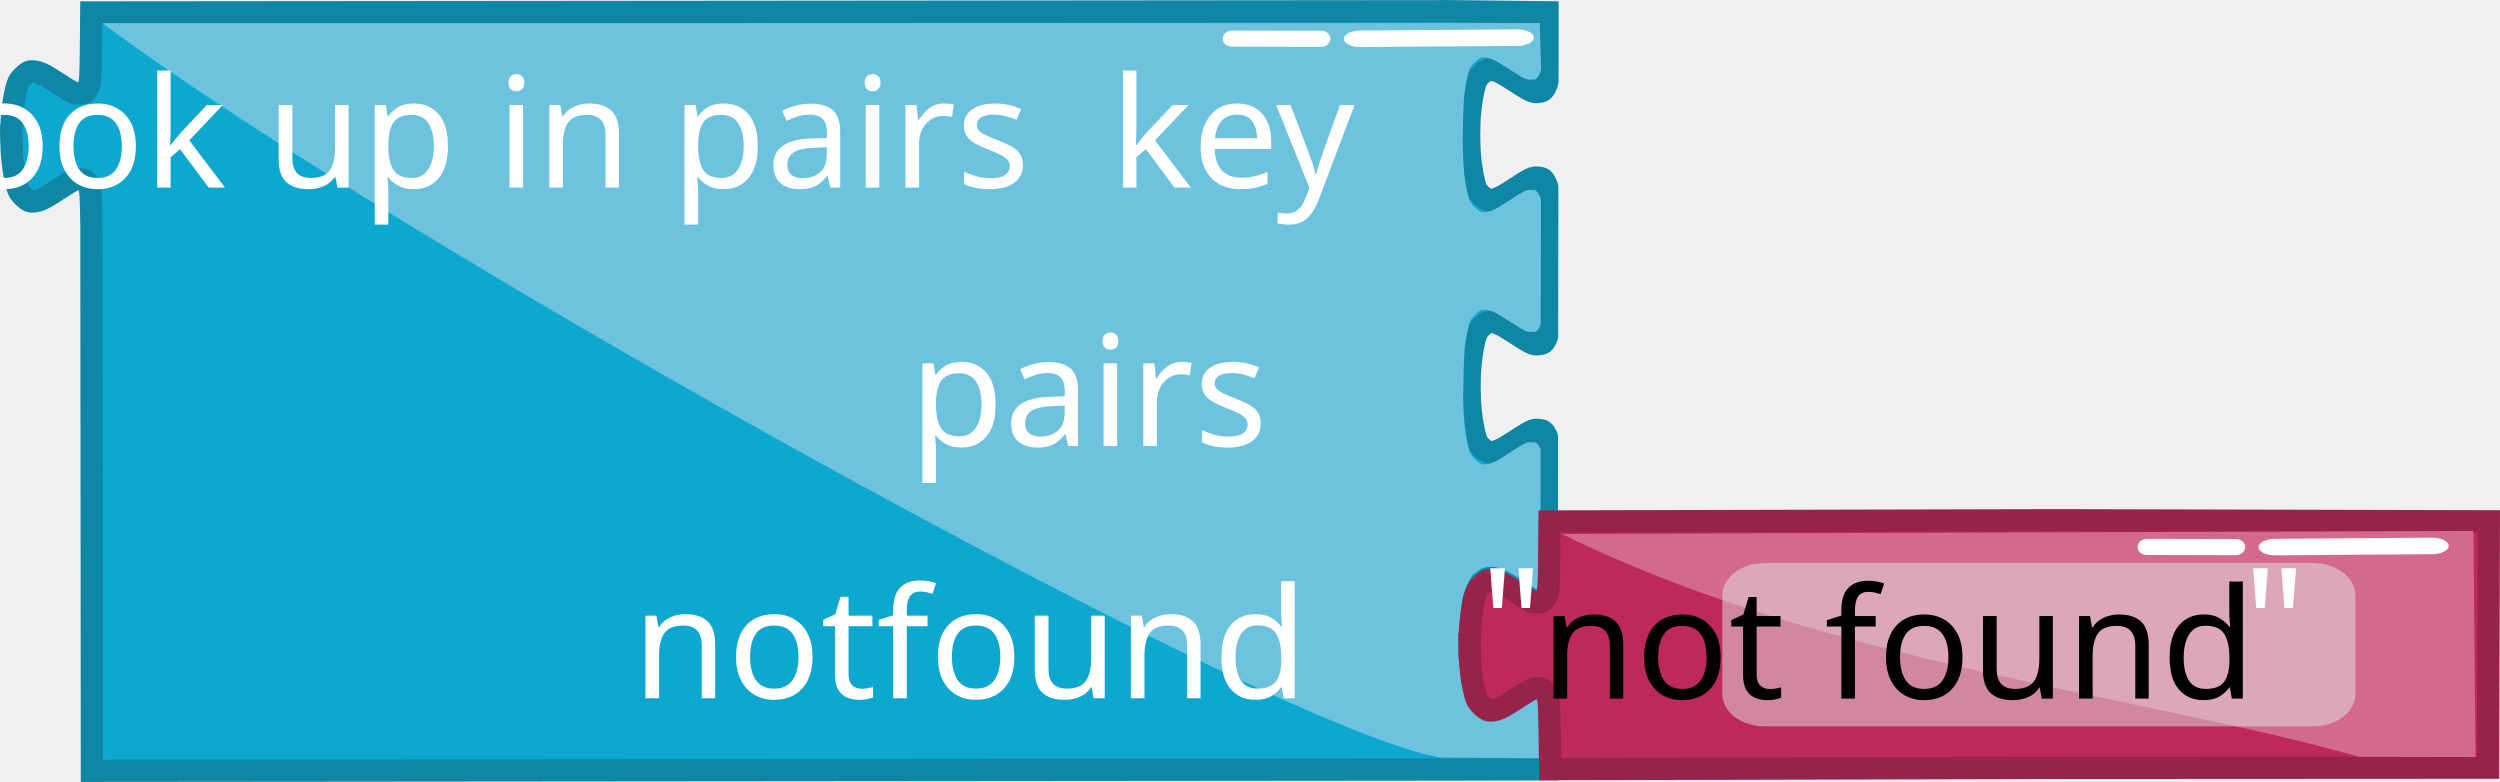
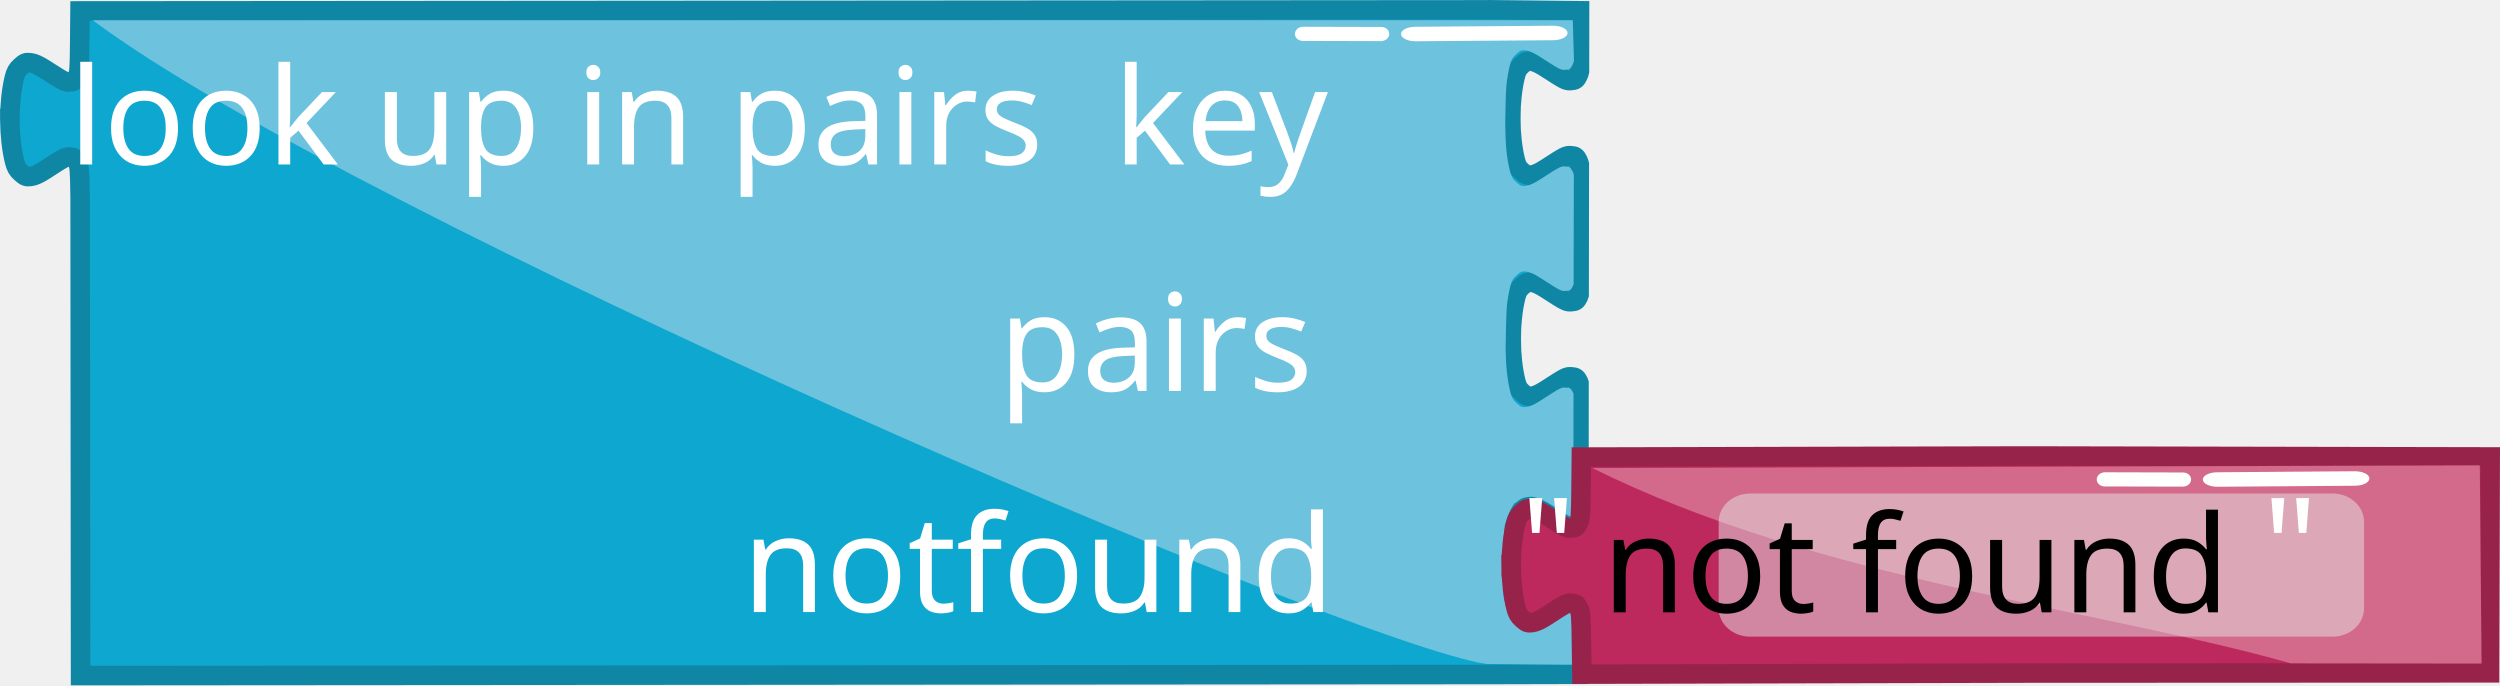
- <svg xmlns="http://www.w3.org/2000/svg" width="379.273mm" height="118.626mm" viewBox="0 0 379.273 118.626" version="1.1" id="svg2283">
+ <svg xmlns="http://www.w3.org/2000/svg" width="432.718mm" height="118.625mm" viewBox="0 0 432.718 118.625" version="1.1" id="svg2283">
  <defs id="defs2277" />
-   <g id="layer1" transform="translate(291.1368,-252.942)">
-     <g id="g4380" transform="matrix(0.6222609,0,0,-0.6222609,1819.233,2134.953)">
-       <path style="fill:#0ea7cf;fill-opacity:1;stroke:#1086a5;stroke-width:5.426;stroke-miterlimit:4;stroke-dasharray:none;stroke-opacity:1" d="m -3038.424,3021.747 -0.01,-0.01 -330.768,-0.302 -0.081,-8.525 c -0.073,-7.756 -0.14,-8.641 -0.728,-9.825 -0.574,-1.156 -0.79,-1.312 -1.944,-1.397 -1.365,-0.101 -1.359,-0.104 -7.154,3.608 -1.657,1.062 -2.924,1.629 -3.87,1.733 -1.266,0.14 -1.538,0.036 -2.707,-1.025 -1.044,-0.948 -1.398,-1.579 -1.799,-3.208 -0.796,-3.232 -1.204,-7.242 -1.236,-11.285 h -0.011 c 4e-4,-0.105 0.011,-0.21 0.011,-0.315 -4e-4,-0.105 -0.01,-0.208 0,-0.314 h 0.01 c 0.053,-4.043 0.481,-8.051 1.292,-11.279 0.409,-1.627 0.766,-2.256 1.815,-3.199 1.175,-1.056 1.446,-1.159 2.712,-1.012 0.946,0.109 2.209,0.682 3.861,1.752 5.777,3.74 5.772,3.738 7.137,3.643 1.155,-0.08 1.373,-0.234 1.953,-1.387 0.594,-1.181 0.663,-2.066 0.773,-9.822 l 0.122,-133.025 330.771,0.302 23.909,0.059 0.01,4.819 0.01,13.832 c -0.035,0.109 -0.062,0.228 -0.11,0.325 -0.289,0.577 -0.488,0.905 -0.759,1.099 -0.271,0.193 -0.614,0.252 -1.191,0.293 -0.341,0.024 -0.596,0.042 -0.877,0 -0.282,-0.044 -0.591,-0.151 -1.037,-0.378 -0.892,-0.453 -2.337,-1.385 -5.229,-3.249 -0.827,-0.533 -1.556,-0.943 -2.197,-1.232 -0.641,-0.289 -1.194,-0.459 -1.667,-0.513 -0.633,-0.072 -1.018,-0.081 -1.39,0.058 -0.373,0.14 -0.734,0.43 -1.32,0.96 -0.523,0.472 -0.874,0.866 -1.144,1.345 -0.27,0.479 -0.461,1.043 -0.663,1.857 -0.403,1.615 -0.709,3.425 -0.92,5.337 -0.211,1.911 -0.328,3.923 -0.35,5.944 h -0.01 c -1e-4,0.105 0,0.21 0,0.315 0,0.105 -0.011,0.21 -0.011,0.315 h 0.011 c 0.02,2.022 0.135,4.034 0.344,5.946 0.209,1.912 0.513,3.723 0.914,5.338 0.202,0.814 0.392,1.378 0.662,1.857 0.27,0.479 0.621,0.873 1.144,1.346 0.586,0.53 0.946,0.821 1.318,0.961 0.372,0.14 0.757,0.129 1.39,0.059 0.473,-0.053 1.027,-0.223 1.669,-0.511 0.641,-0.289 1.371,-0.697 2.199,-1.229 2.894,-1.862 4.34,-2.792 5.232,-3.245 0.446,-0.226 0.754,-0.332 1.036,-0.377 0.282,-0.044 0.538,-0.025 0.879,0 0.577,0.042 0.92,0.102 1.191,0.296 0.271,0.194 0.469,0.52 0.757,1.097 0.061,0.121 0.096,0.269 0.138,0.407 l 0.01,23.618 0.01,14.282 c -0.044,0.121 -0.071,0.262 -0.126,0.374 -0.289,0.577 -0.488,0.905 -0.759,1.099 -0.271,0.193 -0.614,0.252 -1.191,0.293 -0.341,0.024 -0.596,0.042 -0.877,0 -0.282,-0.044 -0.591,-0.151 -1.037,-0.378 -0.892,-0.453 -2.337,-1.385 -5.229,-3.249 -0.827,-0.533 -1.556,-0.943 -2.197,-1.232 -0.641,-0.289 -1.194,-0.459 -1.667,-0.513 -0.633,-0.072 -1.018,-0.081 -1.39,0.059 -0.373,0.14 -0.733,0.43 -1.32,0.96 -0.523,0.472 -0.874,0.866 -1.144,1.345 -0.27,0.479 -0.461,1.043 -0.663,1.857 -0.403,1.615 -0.709,3.425 -0.92,5.336 -0.211,1.911 -0.328,3.923 -0.35,5.944 h -0.01 c -3e-4,0.105 0,0.21 0,0.315 0,0.105 -0.01,0.21 -0.01,0.315 h 0.01 c 0.02,2.022 0.135,4.034 0.344,5.946 0.209,1.912 0.513,3.723 0.914,5.338 0.202,0.814 0.392,1.378 0.662,1.857 0.27,0.479 0.621,0.873 1.144,1.346 0.586,0.53 0.946,0.821 1.318,0.961 0.372,0.14 0.757,0.129 1.39,0.059 0.473,-0.053 1.027,-0.222 1.669,-0.511 0.641,-0.289 1.371,-0.697 2.199,-1.229 2.894,-1.862 4.34,-2.792 5.232,-3.245 0.446,-0.226 0.754,-0.332 1.036,-0.377 0.282,-0.044 0.538,-0.025 0.879,0 0.577,0.042 0.92,0.102 1.191,0.296 0.271,0.194 0.469,0.52 0.757,1.097 0.078,0.155 0.117,0.354 0.176,0.521 l 0.025,17.506 0.02,13.639 0.01,5.162 c -0.091,0.367 -0.185,0.691 -0.333,0.984 -0.289,0.577 -0.488,0.905 -0.759,1.099 -0.271,0.193 -0.614,0.252 -1.191,0.293 -0.341,0.024 -0.596,0.043 -0.877,0 -0.282,-0.044 -0.591,-0.151 -1.037,-0.378 -0.892,-0.453 -2.337,-1.385 -5.229,-3.249 -0.827,-0.533 -1.556,-0.943 -2.197,-1.232 -0.641,-0.289 -1.194,-0.459 -1.667,-0.513 -0.633,-0.072 -1.018,-0.08 -1.39,0.06 -0.373,0.14 -0.734,0.43 -1.32,0.959 -0.524,0.472 -0.874,0.866 -1.144,1.345 -0.271,0.479 -0.461,1.043 -0.664,1.857 -0.403,1.615 -0.709,3.425 -0.92,5.336 -0.211,1.911 -0.328,3.923 -0.35,5.944 h -0.011 c -2e-4,0.105 3e-4,0.21 0.011,0.315 0,0.105 -0.011,0.21 -0.011,0.315 h 0.011 c 0.02,2.022 0.135,4.034 0.344,5.946 0.209,1.912 0.513,3.723 0.914,5.338 0.202,0.814 0.392,1.378 0.662,1.857 0.27,0.479 0.621,0.873 1.144,1.346 0.586,0.53 0.946,0.821 1.318,0.961 0.372,0.14 0.757,0.129 1.39,0.059 0.473,-0.053 1.027,-0.222 1.668,-0.511 0.641,-0.289 1.371,-0.697 2.199,-1.229 2.894,-1.862 4.34,-2.792 5.232,-3.245 0.446,-0.226 0.754,-0.332 1.036,-0.377 0.282,-0.044 0.538,-0.026 0.879,0 0.577,0.042 0.92,0.102 1.191,0.296 0.271,0.193 0.469,0.52 0.757,1.097 0.169,0.339 0.286,0.678 0.382,1.137 l 0.025,16.888 z" id="path4288" />
-       <path id="path4290" d="m -3366.511,3018.835 c 73.73,-54.897 287.443,-173.183 326.373,-179.038 l 24.341,-0.223 c -0.638,10.422 -0.069,5.188 -0.144,15.73 l -6.843,-4.438 c -1.897,-0.617 -3.464,-1.894 -5.641,-1.75 -2.125,0.116 -3.032,1.603 -4.599,2.81 -1.398,2.199 -1.603,4.119 -2.214,6.241 l -0.593,9.723 0.851,10.562 c 0.675,2.067 1.223,3.677 2.558,5.921 1.606,0.808 1.511,1.894 5.198,1.94 2.935,-0.577 5.566,-2.525 8.272,-4.169 1.042,-0.811 2.034,-1.266 3.051,-1.899 0.044,9.819 0.012,24.825 0.056,34.643 -0.044,0.121 -0.071,0.262 -0.126,0.374 -0.289,0.577 -0.488,0.905 -0.759,1.099 -0.271,0.193 -0.614,0.252 -1.191,0.293 -0.341,0.024 -0.596,0.042 -0.877,0 -0.282,-0.044 -0.591,-0.151 -1.037,-0.378 -0.892,-0.453 -2.337,-1.385 -5.229,-3.249 -0.827,-0.533 -1.556,-0.943 -2.197,-1.232 -0.641,-0.289 -1.194,-0.459 -1.667,-0.513 -0.633,-0.072 -1.018,-0.081 -1.39,0.059 -0.373,0.14 -0.734,0.43 -1.32,0.959 -0.523,0.472 -0.873,0.866 -1.144,1.345 -0.27,0.479 -0.461,1.043 -0.664,1.857 -0.402,1.615 -0.709,3.425 -0.92,5.336 -0.211,1.911 -0.328,3.923 -0.35,5.944 h -0.01 c -4e-4,0.105 0,0.21 0,0.315 0,0.105 -0.01,0.21 -0.01,0.315 h 0.01 c 0.02,2.022 0.135,10.034 0.344,11.946 0.209,1.912 0.513,3.723 0.914,5.338 0.202,0.814 0.392,1.378 0.662,1.857 0.27,0.479 0.621,0.873 1.144,1.346 0.586,0.53 0.946,0.821 1.318,0.961 0.372,0.14 0.757,0.13 1.39,0.059 0.473,-0.053 1.027,-0.223 1.669,-0.511 0.642,-0.289 1.371,-0.697 2.199,-1.229 2.894,-1.862 4.34,-2.792 5.232,-3.245 0.446,-0.226 0.754,-0.332 1.036,-0.376 0.282,-0.044 0.538,-0.025 0.879,0 0.577,0.042 0.92,0.102 1.191,0.296 0.271,0.194 0.469,0.52 0.757,1.097 0.078,0.155 0.117,0.354 0.176,0.521 l 0.025,16.006 0.02,9.139 0.01,5.162 c -0.091,0.367 -0.185,0.691 -0.333,0.984 -0.289,0.577 -0.488,0.905 -0.759,1.099 -0.271,0.193 -0.614,0.252 -1.191,0.293 -0.341,0.024 -0.596,0.043 -0.877,0 -0.282,-0.044 -0.591,-0.151 -1.037,-0.378 -0.892,-0.453 -2.337,-1.385 -5.23,-3.249 -0.827,-0.533 -1.556,-0.943 -2.197,-1.232 -0.641,-0.289 -1.194,-0.459 -1.667,-0.513 -0.633,-0.072 -1.018,-0.081 -1.39,0.059 -0.372,0.14 -0.733,0.43 -1.32,0.96 -0.523,0.472 -0.874,0.866 -1.144,1.345 -0.271,0.479 -0.461,1.043 -0.664,1.857 -0.403,1.615 -0.709,3.425 -0.92,5.337 -0.211,1.911 -0.328,5.423 -0.35,7.444 h -0.01 c -2e-4,0.105 0,0.21 0.01,0.315 0,0.105 -0.01,0.21 -0.01,0.315 h 0.01 c 0.02,2.022 0.135,8.534 0.344,10.446 0.209,1.912 0.513,3.723 0.914,5.338 0.202,0.814 0.392,1.378 0.662,1.857 0.27,0.479 0.621,0.873 1.144,1.346 0.586,0.53 0.946,0.821 1.318,0.961 0.372,0.14 0.757,0.13 1.39,0.059 0.473,-0.053 1.027,-0.223 1.669,-0.511 0.641,-0.289 1.371,-0.697 2.199,-1.229 2.894,-1.862 4.34,-2.792 5.232,-3.245 0.446,-0.226 0.754,-0.333 1.036,-0.377 0.282,-0.044 0.538,-0.026 0.879,0 0.577,0.042 0.92,0.102 1.191,0.296 0.271,0.194 0.469,0.52 0.757,1.097 0.169,0.339 0.286,0.678 0.382,1.137 l -0.332,11.257 z" style="fill:#6dc2dd;fill-opacity:1;stroke:none;stroke-width:5.426;stroke-miterlimit:4;stroke-dasharray:none;stroke-opacity:1" />
-       <rect style="opacity:1;fill:#ffffff;fill-opacity:1;stroke:none;stroke-width:2.335;stroke-miterlimit:4;stroke-dasharray:none;stroke-opacity:1" id="rect4292" width="46.33" height="4.033" x="-2981.983" y="-3040.379" transform="matrix(0.9999721,0.00747001,0.02696542,-0.9996364,0,0)" ry="2.016" rx="4.045" />
-       <rect rx="2.269" ry="1.971" transform="matrix(0.9999967,-0.00256827,-0.0230192,-0.999735,0,0)" y="-3009.711" x="-3162.595" height="3.941" width="26.249" id="rect4294" style="opacity:1;fill:#ffffff;fill-opacity:1;stroke:none;stroke-width:2.711;stroke-miterlimit:4;stroke-dasharray:none;stroke-opacity:1" />
-       <text transform="scale(1,-1)" id="text4298" y="-2978.728" x="-3202.149" style="font-style:normal;font-variant:normal;font-weight:normal;font-stretch:normal;font-size:37.559px;line-height:1.25;font-family:'Bebas Neue';-inkscape-font-specification:'Bebas Neue';text-align:center;letter-spacing:0px;word-spacing:0px;text-anchor:middle;fill:#ffffff;fill-opacity:1;stroke:none;stroke-width:2.012" xml:space="preserve">
-         <tspan style="font-style:normal;font-variant:normal;font-weight:normal;font-stretch:normal;font-family:PAGRevolucionW00-Regular;-inkscape-font-specification:PAGRevolucionW00-Regular;fill:#ffffff;stroke-width:2.012" y="-2978.728" x="-3202.149" id="tspan4296">look up in pairs  key</tspan>
+   <g id="layer1" transform="translate(329.7659,-252.9422)">
+     <g id="g71">
+       <path style="fill:#0ea7cf;fill-opacity:1;stroke:#1086a5;stroke-width:3.377;stroke-miterlimit:4;stroke-dasharray:none;stroke-opacity:1" d="m -71.459,254.638 -0.006,0.006 -244.453,0.188 -0.05,5.305 c -0.045,4.826 -0.087,5.377 -0.453,6.114 -0.357,0.719 -0.491,0.816 -1.21,0.87 -0.849,0.063 -0.846,0.065 -4.452,-2.245 -1.031,-0.661 -1.819,-1.013 -2.408,-1.078 -0.788,-0.087 -0.957,-0.022 -1.685,0.638 -0.65,0.59 -0.87,0.982 -1.119,1.996 -0.495,2.011 -0.749,4.506 -0.769,7.022 h -0.007 c 2.4e-4,0.065 0.007,0.131 0.007,0.196 -2.5e-4,0.065 -0.006,0.13 0,0.195 h 0.006 c 0.033,2.516 0.299,5.01 0.804,7.019 0.255,1.013 0.477,1.404 1.129,1.991 0.731,0.657 0.899,0.721 1.687,0.63 0.589,-0.068 1.375,-0.425 2.403,-1.09 3.595,-2.327 3.592,-2.326 4.441,-2.267 0.718,0.05 0.854,0.146 1.215,0.863 0.369,0.735 0.412,1.286 0.481,6.112 l 0.076,82.776 244.455,-0.188 14.878,-0.037 0.006,-2.999 0.006,-8.607 c -0.022,-0.068 -0.039,-0.142 -0.068,-0.202 -0.18,-0.359 -0.304,-0.563 -0.472,-0.684 -0.168,-0.12 -0.382,-0.157 -0.741,-0.182 -0.212,-0.015 -0.371,-0.026 -0.546,0 -0.175,0.027 -0.368,0.094 -0.645,0.235 -0.555,0.282 -1.455,0.862 -3.254,2.022 -0.515,0.332 -0.968,0.586 -1.367,0.767 -0.399,0.18 -0.743,0.286 -1.037,0.319 -0.394,0.045 -0.633,0.05 -0.865,-0.036 -0.232,-0.087 -0.456,-0.268 -0.821,-0.597 -0.326,-0.294 -0.544,-0.539 -0.712,-0.837 -0.168,-0.298 -0.287,-0.649 -0.413,-1.156 -0.25,-1.005 -0.441,-2.131 -0.572,-3.321 -0.131,-1.189 -0.204,-2.441 -0.218,-3.699 h -0.006 c -6.2e-5,-0.065 0,-0.131 0,-0.196 0,-0.065 -0.007,-0.131 -0.007,-0.196 h 0.007 c 0.012,-1.258 0.084,-2.51 0.214,-3.7 0.13,-1.19 0.319,-2.316 0.569,-3.322 0.126,-0.507 0.244,-0.858 0.412,-1.156 0.168,-0.298 0.386,-0.543 0.712,-0.838 0.365,-0.33 0.589,-0.511 0.82,-0.598 0.232,-0.087 0.471,-0.081 0.865,-0.037 0.294,0.033 0.639,0.138 1.038,0.318 0.399,0.18 0.853,0.433 1.368,0.765 1.801,1.158 2.7,1.737 3.256,2.019 0.278,0.141 0.469,0.207 0.644,0.234 0.175,0.027 0.335,0.016 0.547,0 0.359,-0.026 0.573,-0.064 0.741,-0.184 0.168,-0.12 0.292,-0.323 0.471,-0.683 0.038,-0.075 0.06,-0.167 0.086,-0.253 l 0.006,-14.696 0.006,-8.887 c -0.027,-0.075 -0.044,-0.163 -0.078,-0.232 -0.18,-0.359 -0.304,-0.563 -0.472,-0.684 -0.168,-0.12 -0.382,-0.157 -0.741,-0.182 -0.212,-0.015 -0.371,-0.026 -0.546,0 -0.175,0.027 -0.368,0.094 -0.645,0.235 -0.555,0.282 -1.455,0.862 -3.254,2.022 -0.515,0.332 -0.968,0.586 -1.367,0.767 -0.399,0.18 -0.743,0.286 -1.037,0.319 -0.394,0.045 -0.633,0.05 -0.865,-0.037 -0.232,-0.087 -0.456,-0.268 -0.821,-0.597 -0.326,-0.294 -0.544,-0.539 -0.712,-0.837 -0.168,-0.298 -0.287,-0.649 -0.413,-1.156 -0.25,-1.005 -0.441,-2.131 -0.572,-3.321 -0.131,-1.189 -0.204,-2.441 -0.218,-3.699 h -0.006 c -1.86e-4,-0.065 0,-0.131 0,-0.196 0,-0.065 -0.006,-0.131 -0.006,-0.196 h 0.006 c 0.012,-1.258 0.084,-2.51 0.214,-3.7 0.13,-1.19 0.319,-2.316 0.569,-3.322 0.126,-0.507 0.244,-0.858 0.412,-1.156 0.168,-0.298 0.386,-0.543 0.712,-0.838 0.364,-0.33 0.589,-0.511 0.82,-0.598 0.232,-0.087 0.471,-0.081 0.865,-0.037 0.294,0.033 0.639,0.138 1.038,0.318 0.399,0.18 0.853,0.434 1.368,0.765 1.801,1.158 2.7,1.737 3.256,2.019 0.278,0.141 0.469,0.207 0.644,0.234 0.175,0.027 0.335,0.016 0.547,0 0.359,-0.026 0.573,-0.064 0.741,-0.184 0.168,-0.12 0.292,-0.323 0.471,-0.683 0.049,-0.097 0.073,-0.22 0.109,-0.325 l 0.016,-10.893 0.012,-8.487 0.006,-3.212 c -0.057,-0.228 -0.115,-0.43 -0.207,-0.613 -0.18,-0.359 -0.304,-0.563 -0.472,-0.684 -0.168,-0.12 -0.382,-0.157 -0.741,-0.182 -0.212,-0.015 -0.371,-0.027 -0.546,0 -0.175,0.027 -0.368,0.094 -0.645,0.235 -0.555,0.282 -1.455,0.862 -3.254,2.022 -0.515,0.332 -0.968,0.586 -1.367,0.767 -0.399,0.18 -0.743,0.286 -1.037,0.319 -0.394,0.045 -0.633,0.05 -0.865,-0.037 -0.232,-0.087 -0.456,-0.268 -0.821,-0.597 -0.326,-0.294 -0.544,-0.539 -0.712,-0.837 -0.168,-0.298 -0.287,-0.649 -0.413,-1.156 -0.25,-1.005 -0.441,-2.131 -0.572,-3.321 -0.131,-1.189 -0.204,-2.441 -0.218,-3.699 h -0.007 c -1.25e-4,-0.065 1.86e-4,-0.131 0.007,-0.196 0,-0.065 -0.007,-0.131 -0.007,-0.196 h 0.007 c 0.012,-1.258 0.084,-2.51 0.214,-3.7 0.13,-1.19 0.319,-2.316 0.569,-3.322 0.126,-0.507 0.244,-0.858 0.412,-1.156 0.168,-0.298 0.386,-0.543 0.712,-0.838 0.365,-0.33 0.589,-0.511 0.82,-0.598 0.232,-0.087 0.471,-0.08 0.865,-0.037 0.294,0.033 0.639,0.138 1.038,0.318 0.399,0.18 0.853,0.433 1.368,0.765 1.801,1.158 2.7,1.737 3.256,2.019 0.278,0.141 0.469,0.207 0.644,0.234 0.175,0.027 0.335,0.016 0.547,0 0.359,-0.026 0.573,-0.064 0.741,-0.184 0.168,-0.12 0.292,-0.323 0.471,-0.683 0.105,-0.211 0.178,-0.422 0.238,-0.707 l 0.016,-10.509 z" id="path4288" />
+       <path id="path4290" d="m -313.715,256.45 c 45.879,34.16 216.965,107.765 241.189,111.408 l 15.146,0.139 c -0.397,-6.485 -0.043,-3.228 -0.09,-9.788 l -4.258,2.762 c -1.18,0.384 -2.156,1.179 -3.51,1.089 -1.322,-0.072 -1.887,-0.997 -2.862,-1.749 -0.87,-1.368 -0.997,-2.563 -1.378,-3.884 l -0.369,-6.05 0.529,-6.572 c 0.42,-1.286 0.761,-2.288 1.592,-3.685 0.999,-0.503 0.94,-1.179 3.234,-1.207 1.826,0.359 3.463,1.571 5.148,2.594 0.649,0.504 1.266,0.788 1.899,1.182 0.027,-6.11 0.007,-15.447 0.035,-21.557 -0.027,-0.075 -0.044,-0.163 -0.078,-0.232 -0.18,-0.359 -0.304,-0.563 -0.472,-0.684 -0.169,-0.12 -0.382,-0.157 -0.741,-0.182 -0.212,-0.015 -0.371,-0.026 -0.546,0 -0.175,0.027 -0.368,0.094 -0.645,0.235 -0.555,0.282 -1.454,0.862 -3.254,2.022 -0.515,0.332 -0.968,0.586 -1.367,0.767 -0.399,0.18 -0.743,0.286 -1.037,0.319 -0.394,0.045 -0.633,0.05 -0.865,-0.037 -0.232,-0.087 -0.456,-0.268 -0.821,-0.597 -0.326,-0.294 -0.543,-0.539 -0.712,-0.837 -0.168,-0.298 -0.287,-0.649 -0.413,-1.156 -0.25,-1.005 -0.441,-2.131 -0.572,-3.321 -0.131,-1.189 -0.204,-2.441 -0.218,-3.699 h -0.006 c -2.49e-4,-0.065 0,-0.131 0,-0.196 0,-0.065 -0.006,-0.131 -0.006,-0.196 h 0.006 c 0.012,-1.258 0.084,-6.244 0.214,-7.433 0.13,-1.19 0.319,-2.316 0.569,-3.322 0.126,-0.507 0.244,-0.858 0.412,-1.156 0.168,-0.298 0.386,-0.543 0.712,-0.838 0.365,-0.33 0.589,-0.511 0.82,-0.598 0.232,-0.087 0.471,-0.081 0.865,-0.037 0.294,0.033 0.639,0.138 1.038,0.318 0.399,0.18 0.853,0.434 1.368,0.765 1.801,1.158 2.7,1.737 3.256,2.019 0.278,0.141 0.469,0.207 0.644,0.234 0.175,0.027 0.335,0.016 0.547,0 0.359,-0.026 0.573,-0.064 0.741,-0.184 0.168,-0.12 0.292,-0.323 0.471,-0.683 0.049,-0.097 0.073,-0.221 0.109,-0.325 l 0.016,-9.96 0.012,-5.687 0.006,-3.212 c -0.057,-0.228 -0.115,-0.43 -0.207,-0.613 -0.18,-0.359 -0.304,-0.563 -0.472,-0.684 -0.168,-0.12 -0.382,-0.157 -0.741,-0.182 -0.212,-0.015 -0.371,-0.027 -0.546,0 -0.175,0.027 -0.368,0.094 -0.645,0.235 -0.555,0.282 -1.455,0.862 -3.254,2.022 -0.515,0.332 -0.968,0.586 -1.367,0.767 -0.399,0.18 -0.743,0.286 -1.037,0.319 -0.394,0.045 -0.633,0.05 -0.865,-0.037 -0.232,-0.087 -0.456,-0.268 -0.821,-0.597 -0.326,-0.294 -0.544,-0.539 -0.712,-0.837 -0.168,-0.298 -0.287,-0.649 -0.413,-1.156 -0.25,-1.005 -0.441,-2.131 -0.572,-3.321 -0.131,-1.189 -0.204,-3.374 -0.218,-4.632 h -0.006 c -1.24e-4,-0.065 0,-0.131 0.006,-0.196 0,-0.065 -0.006,-0.131 -0.006,-0.196 h 0.006 c 0.012,-1.258 0.084,-5.311 0.214,-6.5 0.13,-1.19 0.319,-2.316 0.569,-3.322 0.126,-0.507 0.244,-0.858 0.412,-1.156 0.168,-0.298 0.386,-0.543 0.712,-0.838 0.365,-0.33 0.589,-0.511 0.82,-0.598 0.232,-0.087 0.471,-0.081 0.865,-0.037 0.294,0.033 0.639,0.138 1.038,0.318 0.399,0.18 0.853,0.434 1.368,0.765 1.801,1.158 2.7,1.737 3.256,2.019 0.278,0.141 0.469,0.207 0.644,0.234 0.175,0.027 0.335,0.016 0.547,0 0.359,-0.026 0.573,-0.064 0.741,-0.184 0.168,-0.12 0.292,-0.323 0.471,-0.683 0.105,-0.211 0.178,-0.422 0.238,-0.707 l -0.207,-7.005 z" style="fill:#6dc2dd;fill-opacity:1;stroke:none;stroke-width:3.377;stroke-miterlimit:4;stroke-dasharray:none;stroke-opacity:1" />
+       <rect style="opacity:1;fill:#ffffff;fill-opacity:1;stroke:none;stroke-width:1.453;stroke-miterlimit:4;stroke-dasharray:none;stroke-opacity:1" id="rect4292" width="28.829" height="2.509" x="-94.235" y="256.983" transform="matrix(0.9999721,-0.00747002,0.02696542,0.9996364,0,0)" ry="1.255" rx="2.517" />
+       <rect rx="1.412" ry="1.226" transform="matrix(0.9999967,0.00256826,-0.0230192,0.999735,0,0)" y="257.894" x="-99.672" height="2.452" width="16.333" id="rect4294" style="opacity:1;fill:#ffffff;fill-opacity:1;stroke:none;stroke-width:1.687;stroke-miterlimit:4;stroke-dasharray:none;stroke-opacity:1" />
+       <text id="text4298" y="281.407" x="-187.626" style="font-style:normal;font-variant:normal;font-weight:normal;font-stretch:normal;font-size:23.371px;line-height:1.25;font-family:'Bebas Neue';-inkscape-font-specification:'Bebas Neue';text-align:center;letter-spacing:0px;word-spacing:0px;text-anchor:middle;fill:#ffffff;fill-opacity:1;stroke:none;stroke-width:1.252" xml:space="preserve">
+         <tspan style="font-style:normal;font-variant:normal;font-weight:normal;font-stretch:normal;font-family:Digitalt;-inkscape-font-specification:Digitalt;fill:#ffffff;stroke-width:1.252" y="281.407" x="-187.626" id="tspan4296">look up in pairs  key</tspan>
      </text>
-       <text xml:space="preserve" style="font-style:normal;font-variant:normal;font-weight:normal;font-stretch:normal;font-size:37.559px;line-height:1.25;font-family:'Bebas Neue';-inkscape-font-specification:'Bebas Neue';text-align:center;letter-spacing:0px;word-spacing:0px;text-anchor:middle;fill:#ffffff;fill-opacity:1;stroke:none;stroke-width:2.012" x="-3091.896" y="-2915.728" id="text4302" transform="scale(1,-1)">
-         <tspan id="tspan4300" x="-3091.896" y="-2915.728" style="font-style:normal;font-variant:normal;font-weight:normal;font-stretch:normal;font-family:PAGRevolucionW00-Regular;-inkscape-font-specification:PAGRevolucionW00-Regular;fill:#ffffff;stroke-width:2.012">pairs</tspan>
+       <text xml:space="preserve" style="font-style:normal;font-variant:normal;font-weight:normal;font-stretch:normal;font-size:23.371px;line-height:1.25;font-family:'Bebas Neue';-inkscape-font-specification:'Bebas Neue';text-align:center;letter-spacing:0px;word-spacing:0px;text-anchor:middle;fill:#ffffff;fill-opacity:1;stroke:none;stroke-width:1.252" x="-108.457" y="320.61" id="text4302">
+         <tspan id="tspan4300" x="-108.457" y="320.61" style="font-style:normal;font-variant:normal;font-weight:normal;font-stretch:normal;font-family:Digitalt;-inkscape-font-specification:Digitalt;fill:#ffffff;stroke-width:1.252">pairs</tspan>
      </text>
-       <text transform="scale(1,-1)" id="text4306" y="-2854.228" x="-3120.768" style="font-style:normal;font-variant:normal;font-weight:normal;font-stretch:normal;font-size:37.559px;line-height:1.25;font-family:'Bebas Neue';-inkscape-font-specification:'Bebas Neue';text-align:center;letter-spacing:0px;word-spacing:0px;text-anchor:middle;fill:#ffffff;fill-opacity:1;stroke:none;stroke-width:2.012" xml:space="preserve">
-         <tspan style="font-style:normal;font-variant:normal;font-weight:normal;font-stretch:normal;font-family:PAGRevolucionW00-Regular;-inkscape-font-specification:PAGRevolucionW00-Regular;fill:#ffffff;stroke-width:2.012" y="-2854.228" x="-3120.768" id="tspan4304">notfound</tspan>
+       <text id="text4306" y="358.879" x="-128.77" style="font-style:normal;font-variant:normal;font-weight:normal;font-stretch:normal;font-size:23.371px;line-height:1.25;font-family:'Bebas Neue';-inkscape-font-specification:'Bebas Neue';text-align:center;letter-spacing:0px;word-spacing:0px;text-anchor:middle;fill:#ffffff;fill-opacity:1;stroke:none;stroke-width:1.252" xml:space="preserve">
+         <tspan style="font-style:normal;font-variant:normal;font-weight:normal;font-stretch:normal;font-family:Digitalt;-inkscape-font-specification:Digitalt;fill:#ffffff;stroke-width:1.252" y="358.879" x="-128.77" id="tspan4304">notfound</tspan>
      </text>
-       <path style="fill:#bd295d;fill-opacity:1;stroke:#97234b;stroke-width:5.426;stroke-miterlimit:4;stroke-dasharray:none;stroke-opacity:1" d="m -2784.847,2837.312 0.178,60.059 -105.234,0.266 -123.77,-0.302 -0.08,-8.525 c -0.073,-7.756 -0.138,-8.642 -0.726,-9.825 -0.574,-1.156 -0.791,-1.311 -1.945,-1.397 -1.364,-0.101 -1.36,-0.104 -7.155,3.608 -1.657,1.062 -2.924,1.629 -3.87,1.733 -1.266,0.14 -1.537,0.037 -2.707,-1.025 -1.044,-0.948 -1.398,-1.579 -1.799,-3.208 -0.795,-3.232 -1.204,-7.242 -1.237,-11.286 h -0.01 c 5e-4,-0.105 0.01,-0.21 0.01,-0.315 -5e-4,-0.105 0,-0.21 0,-0.315 h 0.01 c 0.052,-4.043 0.48,-8.051 1.292,-11.279 0.409,-1.627 0.766,-2.256 1.815,-3.199 1.175,-1.056 1.446,-1.159 2.712,-1.012 0.946,0.109 2.21,0.682 3.862,1.752 5.777,3.74 5.772,3.738 7.137,3.643 1.155,-0.08 1.372,-0.234 1.952,-1.387 0.594,-1.181 0.664,-2.066 0.774,-9.822 l 0.122,-8.524 123.77,0.302 z" id="path4326" />
-       <path id="path4328" d="m -2787.924,2839.899 -0.499,55.14 -222.173,-0.75 c 62.212,-31.058 142.707,-39.593 194.238,-54.33 z" style="fill:#d36a8b;fill-opacity:1;stroke:none;stroke-width:5.426;stroke-miterlimit:4;stroke-dasharray:none;stroke-opacity:1" />
-       <rect ry="7.882" rx="10.294" transform="scale(1,-1)" y="-2887.193" x="-2971.54" height="39.805" width="154.33" id="rect4330" style="opacity:0.5;fill:#e6e6e6;fill-opacity:1;stroke:none;stroke-width:19.733;stroke-miterlimit:4;stroke-dasharray:none;stroke-opacity:1" />
-       <text transform="scale(1,-1)" id="text4334" y="-2859.111" x="-2988.723" style="font-style:normal;font-variant:normal;font-weight:normal;font-stretch:normal;font-size:37.559px;line-height:1.25;font-family:'Bebas Neue';-inkscape-font-specification:'Bebas Neue';text-align:center;letter-spacing:0px;word-spacing:0px;text-anchor:middle;fill:#ffffff;fill-opacity:1;stroke:none;stroke-width:2.012" xml:space="preserve">
-         <tspan style="font-style:normal;font-variant:normal;font-weight:normal;font-stretch:normal;font-family:PAGRevolucionW00-Regular;-inkscape-font-specification:PAGRevolucionW00-Regular;fill:#ffffff;stroke-width:2.012" y="-2859.111" x="-2988.723" id="tspan4332">"</tspan>
+       <path style="fill:#bd295d;fill-opacity:1;stroke:#97234b;stroke-width:3.377;stroke-miterlimit:4;stroke-dasharray:none;stroke-opacity:1" d="m 101.149,369.405 0.111,-37.372 -80.3,-0.165 -77.017,0.188 -0.05,5.305 c -0.045,4.826 -0.086,5.378 -0.452,6.114 -0.357,0.719 -0.492,0.816 -1.21,0.869 -0.849,0.063 -0.846,0.065 -4.452,-2.245 -1.031,-0.661 -1.819,-1.013 -2.408,-1.078 -0.788,-0.087 -0.956,-0.023 -1.684,0.638 -0.65,0.59 -0.87,0.982 -1.12,1.996 -0.495,2.011 -0.749,4.507 -0.769,7.023 h -0.006 c 3.11e-4,0.065 0.006,0.13 0.006,0.196 -3.11e-4,0.065 0,0.13 0,0.196 h 0.006 c 0.032,2.516 0.299,5.01 0.804,7.018 0.255,1.013 0.477,1.404 1.129,1.991 0.731,0.657 0.899,0.721 1.687,0.63 0.589,-0.068 1.375,-0.425 2.403,-1.09 3.595,-2.327 3.592,-2.326 4.441,-2.267 0.718,0.05 0.854,0.146 1.215,0.863 0.369,0.735 0.413,1.286 0.482,6.112 l 0.076,5.304 77.017,-0.188 z" id="path4326" />
+       <path id="path4328" d="m 99.763,367.795 -0.311,-34.311 -153.596,0.467 c 38.712,19.326 88.801,24.637 120.866,33.808 z" style="fill:#d36a8b;fill-opacity:1;stroke:none;stroke-width:3.377;stroke-miterlimit:4;stroke-dasharray:none;stroke-opacity:1" />
+       <rect ry="4.904" rx="5.438" y="338.366" x="-32.284" height="24.769" width="111.706" id="rect4330" style="opacity:0.5;fill:#e6e6e6;fill-opacity:1;stroke:none;stroke-width:13.243;stroke-miterlimit:4;stroke-dasharray:none;stroke-opacity:1" />
+       <text id="text4334" y="355.84" x="-40.533" style="font-style:normal;font-variant:normal;font-weight:normal;font-stretch:normal;font-size:23.371px;line-height:1.25;font-family:'Bebas Neue';-inkscape-font-specification:'Bebas Neue';text-align:center;letter-spacing:0px;word-spacing:0px;text-anchor:middle;fill:#ffffff;fill-opacity:1;stroke:none;stroke-width:1.252" xml:space="preserve">
+         <tspan style="font-style:normal;font-variant:normal;font-weight:normal;font-stretch:normal;font-family:Digitalt;-inkscape-font-specification:Digitalt;fill:#ffffff;stroke-width:1.252" y="355.84" x="-40.533" id="tspan4332">"</tspan>
      </text>
-       <rect rx="4.045" ry="2.016" transform="matrix(0.9999721,0.00747001,0.02696542,-0.9996364,0,0)" y="-2914.77" x="-2762.329" height="4.033" width="46.33" id="rect4336" style="opacity:1;fill:#ffffff;fill-opacity:1;stroke:none;stroke-width:2.335;stroke-miterlimit:4;stroke-dasharray:none;stroke-opacity:1" />
-       <rect style="opacity:1;fill:#ffffff;fill-opacity:1;stroke:none;stroke-width:2.711;stroke-miterlimit:4;stroke-dasharray:none;stroke-opacity:1" id="rect4338" width="26.249" height="3.941" x="-2936.714" y="-2886.333" transform="matrix(0.9999967,-0.00256827,-0.0230192,-0.999735,0,0)" ry="1.971" rx="2.269" />
-       <text xml:space="preserve" style="font-style:normal;font-variant:normal;font-weight:normal;font-stretch:normal;font-size:37.559px;line-height:1.25;font-family:'Bebas Neue';-inkscape-font-specification:'Bebas Neue';text-align:center;letter-spacing:0px;word-spacing:0px;text-anchor:middle;fill:#ffffff;fill-opacity:1;stroke:none;stroke-width:2.012" x="-2802.723" y="-2859.111" id="text4342" transform="scale(1,-1)">
-         <tspan id="tspan4340" x="-2802.723" y="-2859.111" style="font-style:normal;font-variant:normal;font-weight:normal;font-stretch:normal;font-family:PAGRevolucionW00-Regular;-inkscape-font-specification:PAGRevolucionW00-Regular;fill:#ffffff;stroke-width:2.012">"</tspan>
+       <rect rx="2.517" ry="1.255" transform="matrix(0.9999721,-0.00747002,0.02696542,0.9996364,0,0)" y="335.144" x="42.447" height="2.509" width="28.829" id="rect4336" style="opacity:1;fill:#ffffff;fill-opacity:1;stroke:none;stroke-width:1.453;stroke-miterlimit:4;stroke-dasharray:none;stroke-opacity:1" />
+       <rect style="opacity:1;fill:#ffffff;fill-opacity:1;stroke:none;stroke-width:1.687;stroke-miterlimit:4;stroke-dasharray:none;stroke-opacity:1" id="rect4338" width="16.333" height="2.452" x="40.885" y="334.667" transform="matrix(0.9999967,0.00256826,-0.0230192,0.999735,0,0)" ry="1.226" rx="1.412" />
+       <text xml:space="preserve" style="font-style:normal;font-variant:normal;font-weight:normal;font-stretch:normal;font-size:23.371px;line-height:1.25;font-family:'Bebas Neue';-inkscape-font-specification:'Bebas Neue';text-align:center;letter-spacing:0px;word-spacing:0px;text-anchor:middle;fill:#ffffff;fill-opacity:1;stroke:none;stroke-width:1.252" x="87.908" y="355.84" id="text4342">
+         <tspan id="tspan4340" x="87.908" y="355.84" style="font-style:normal;font-variant:normal;font-weight:normal;font-stretch:normal;font-family:Digitalt;-inkscape-font-specification:Digitalt;fill:#ffffff;stroke-width:1.252">"</tspan>
      </text>
-       <text transform="scale(1,-1)" id="text4348" y="-2854.145" x="-2894.488" style="font-style:normal;font-variant:normal;font-weight:normal;font-stretch:normal;font-size:37.559px;line-height:1.25;font-family:'Bebas Neue';-inkscape-font-specification:'Bebas Neue';text-align:center;letter-spacing:0px;word-spacing:0px;text-anchor:middle;fill:#000000;fill-opacity:1;stroke:none;stroke-width:2.012" xml:space="preserve">
-         <tspan style="font-style:normal;font-variant:normal;font-weight:normal;font-stretch:normal;font-family:PAGRevolucionW00-Regular;-inkscape-font-specification:PAGRevolucionW00-Regular;fill:#000000;stroke-width:2.012" y="-2854.145" x="-2894.488" id="tspan4346">not found</tspan>
+       <text id="text4348" y="358.93" x="23.112" style="font-style:normal;font-variant:normal;font-weight:normal;font-stretch:normal;font-size:23.371px;line-height:1.25;font-family:'Bebas Neue';-inkscape-font-specification:'Bebas Neue';text-align:center;letter-spacing:0px;word-spacing:0px;text-anchor:middle;fill:#000000;fill-opacity:1;stroke:none;stroke-width:1.252" xml:space="preserve">
+         <tspan style="font-style:normal;font-variant:normal;font-weight:normal;font-stretch:normal;font-family:Digitalt;-inkscape-font-specification:Digitalt;fill:#000000;stroke-width:1.252" y="358.93" x="23.112" id="tspan4346">not found</tspan>
      </text>
    </g>
  </g>
</svg>
